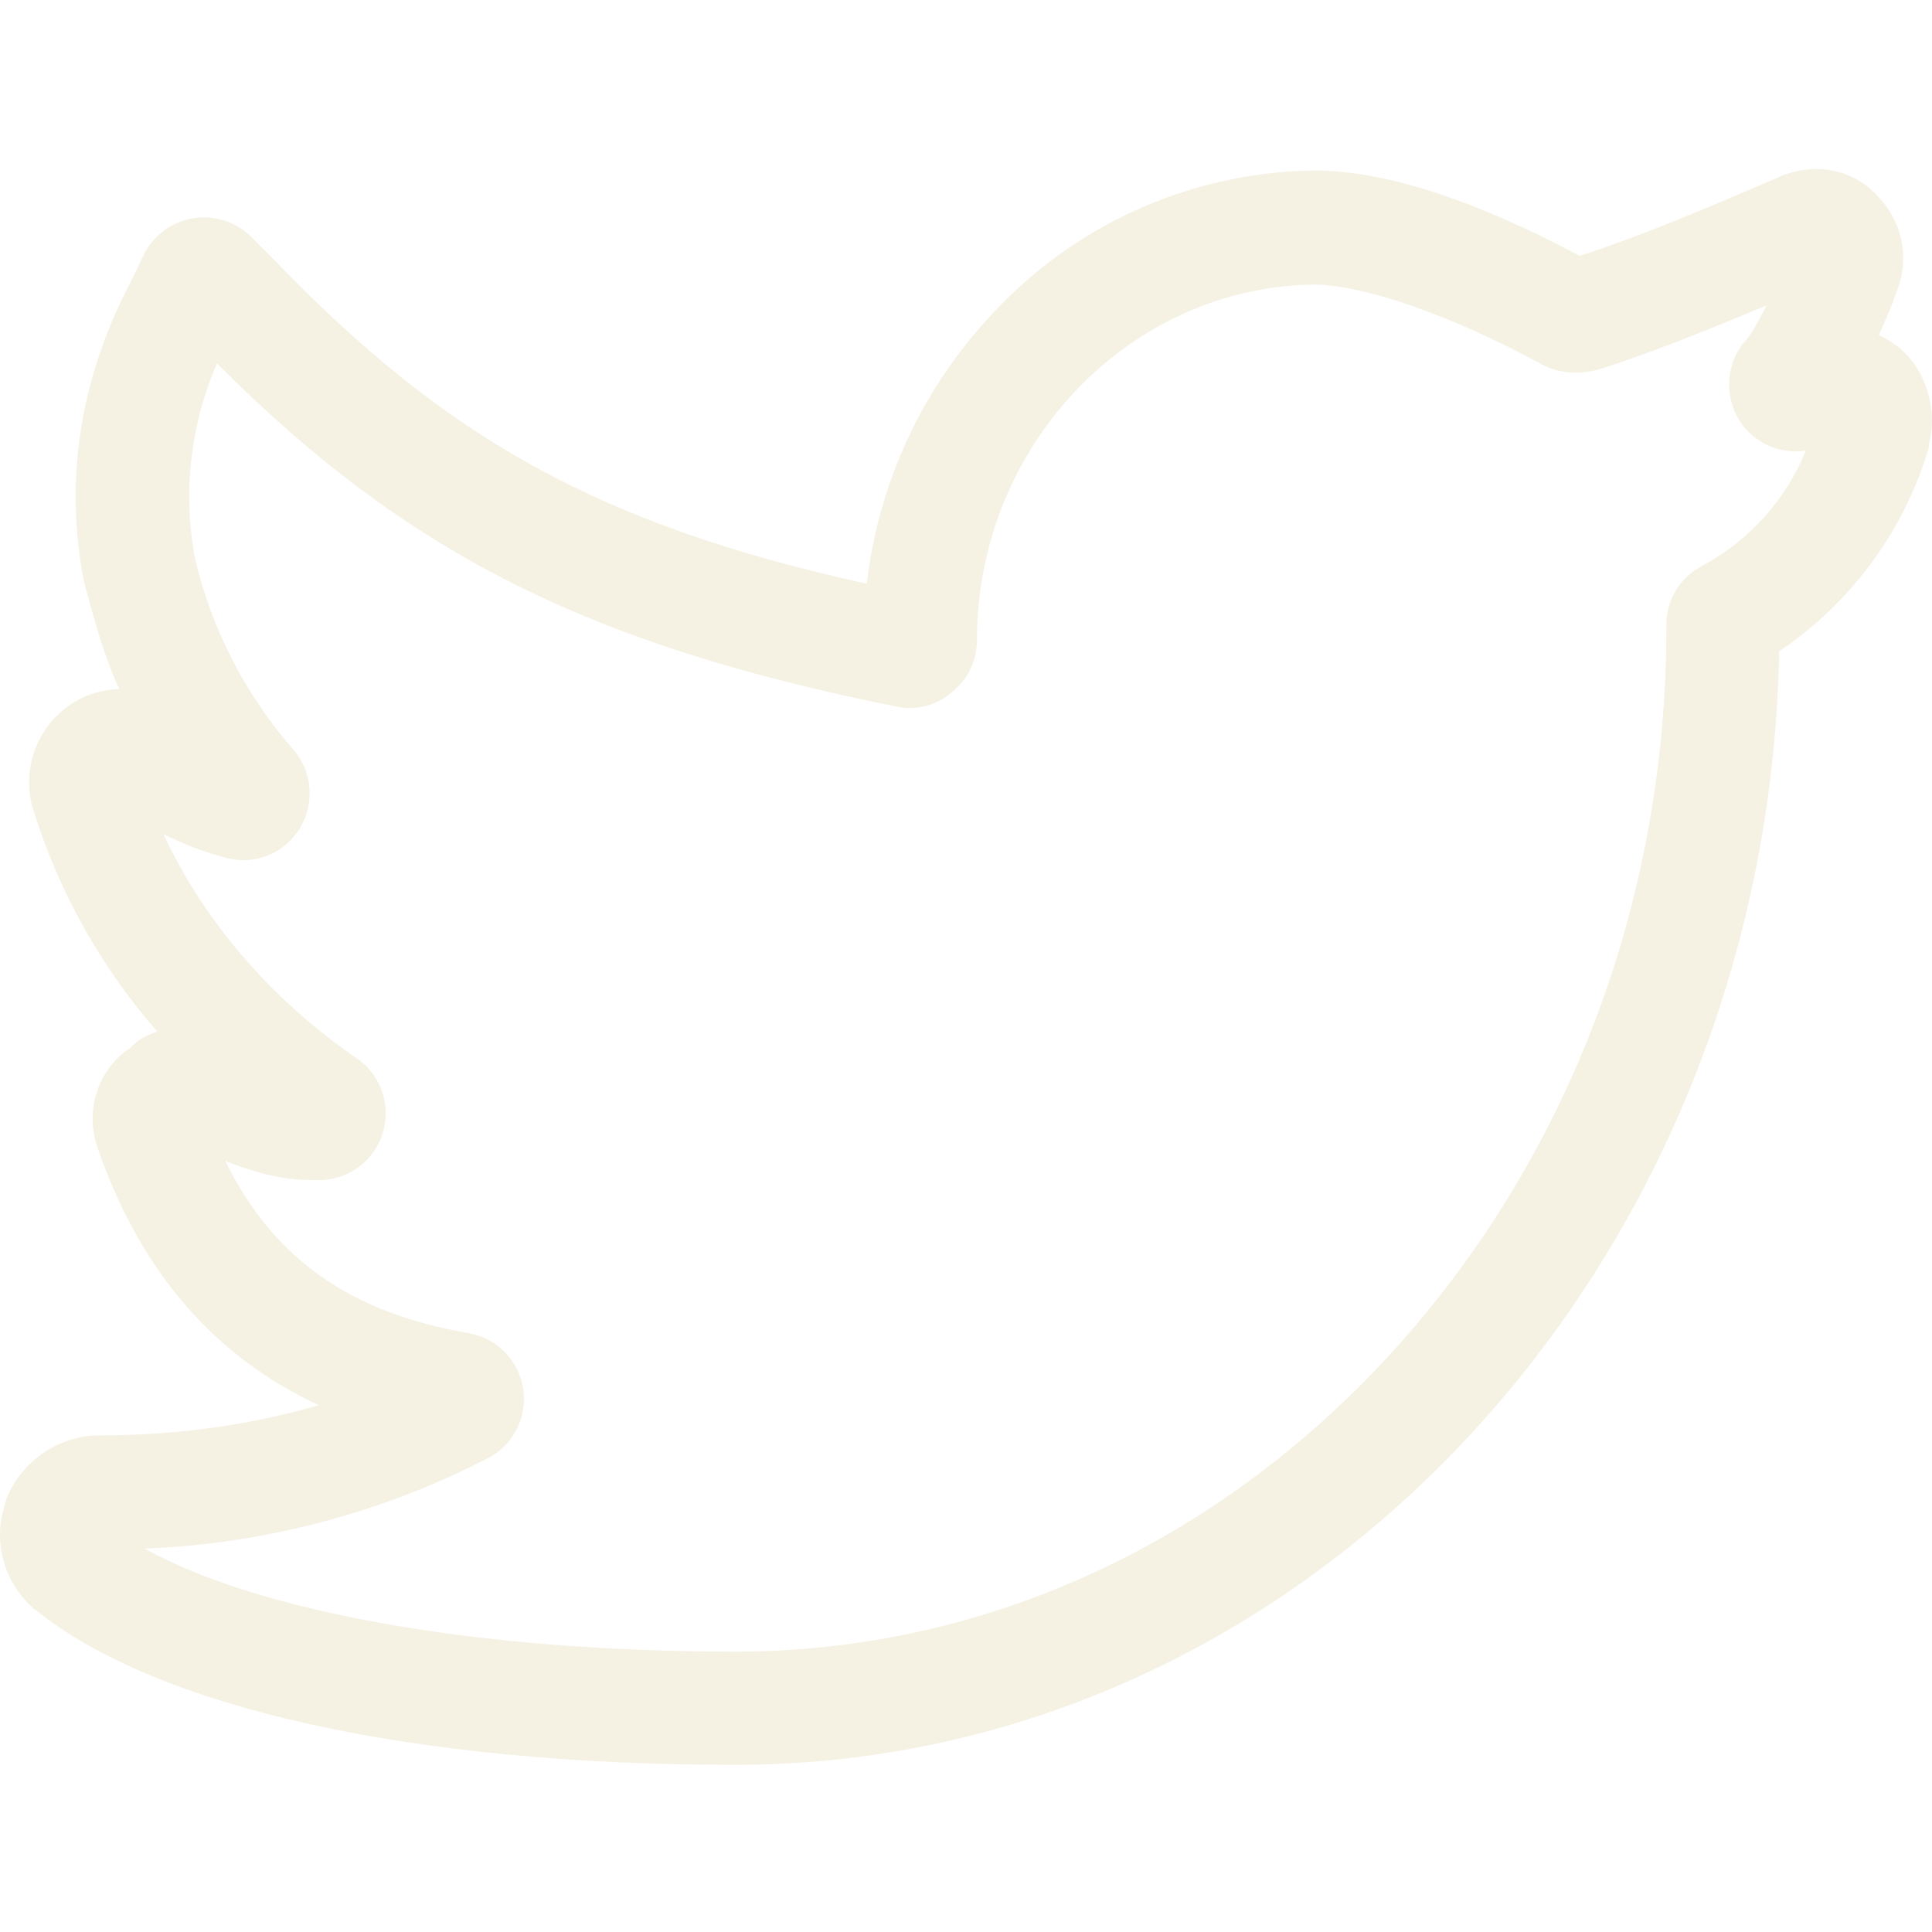
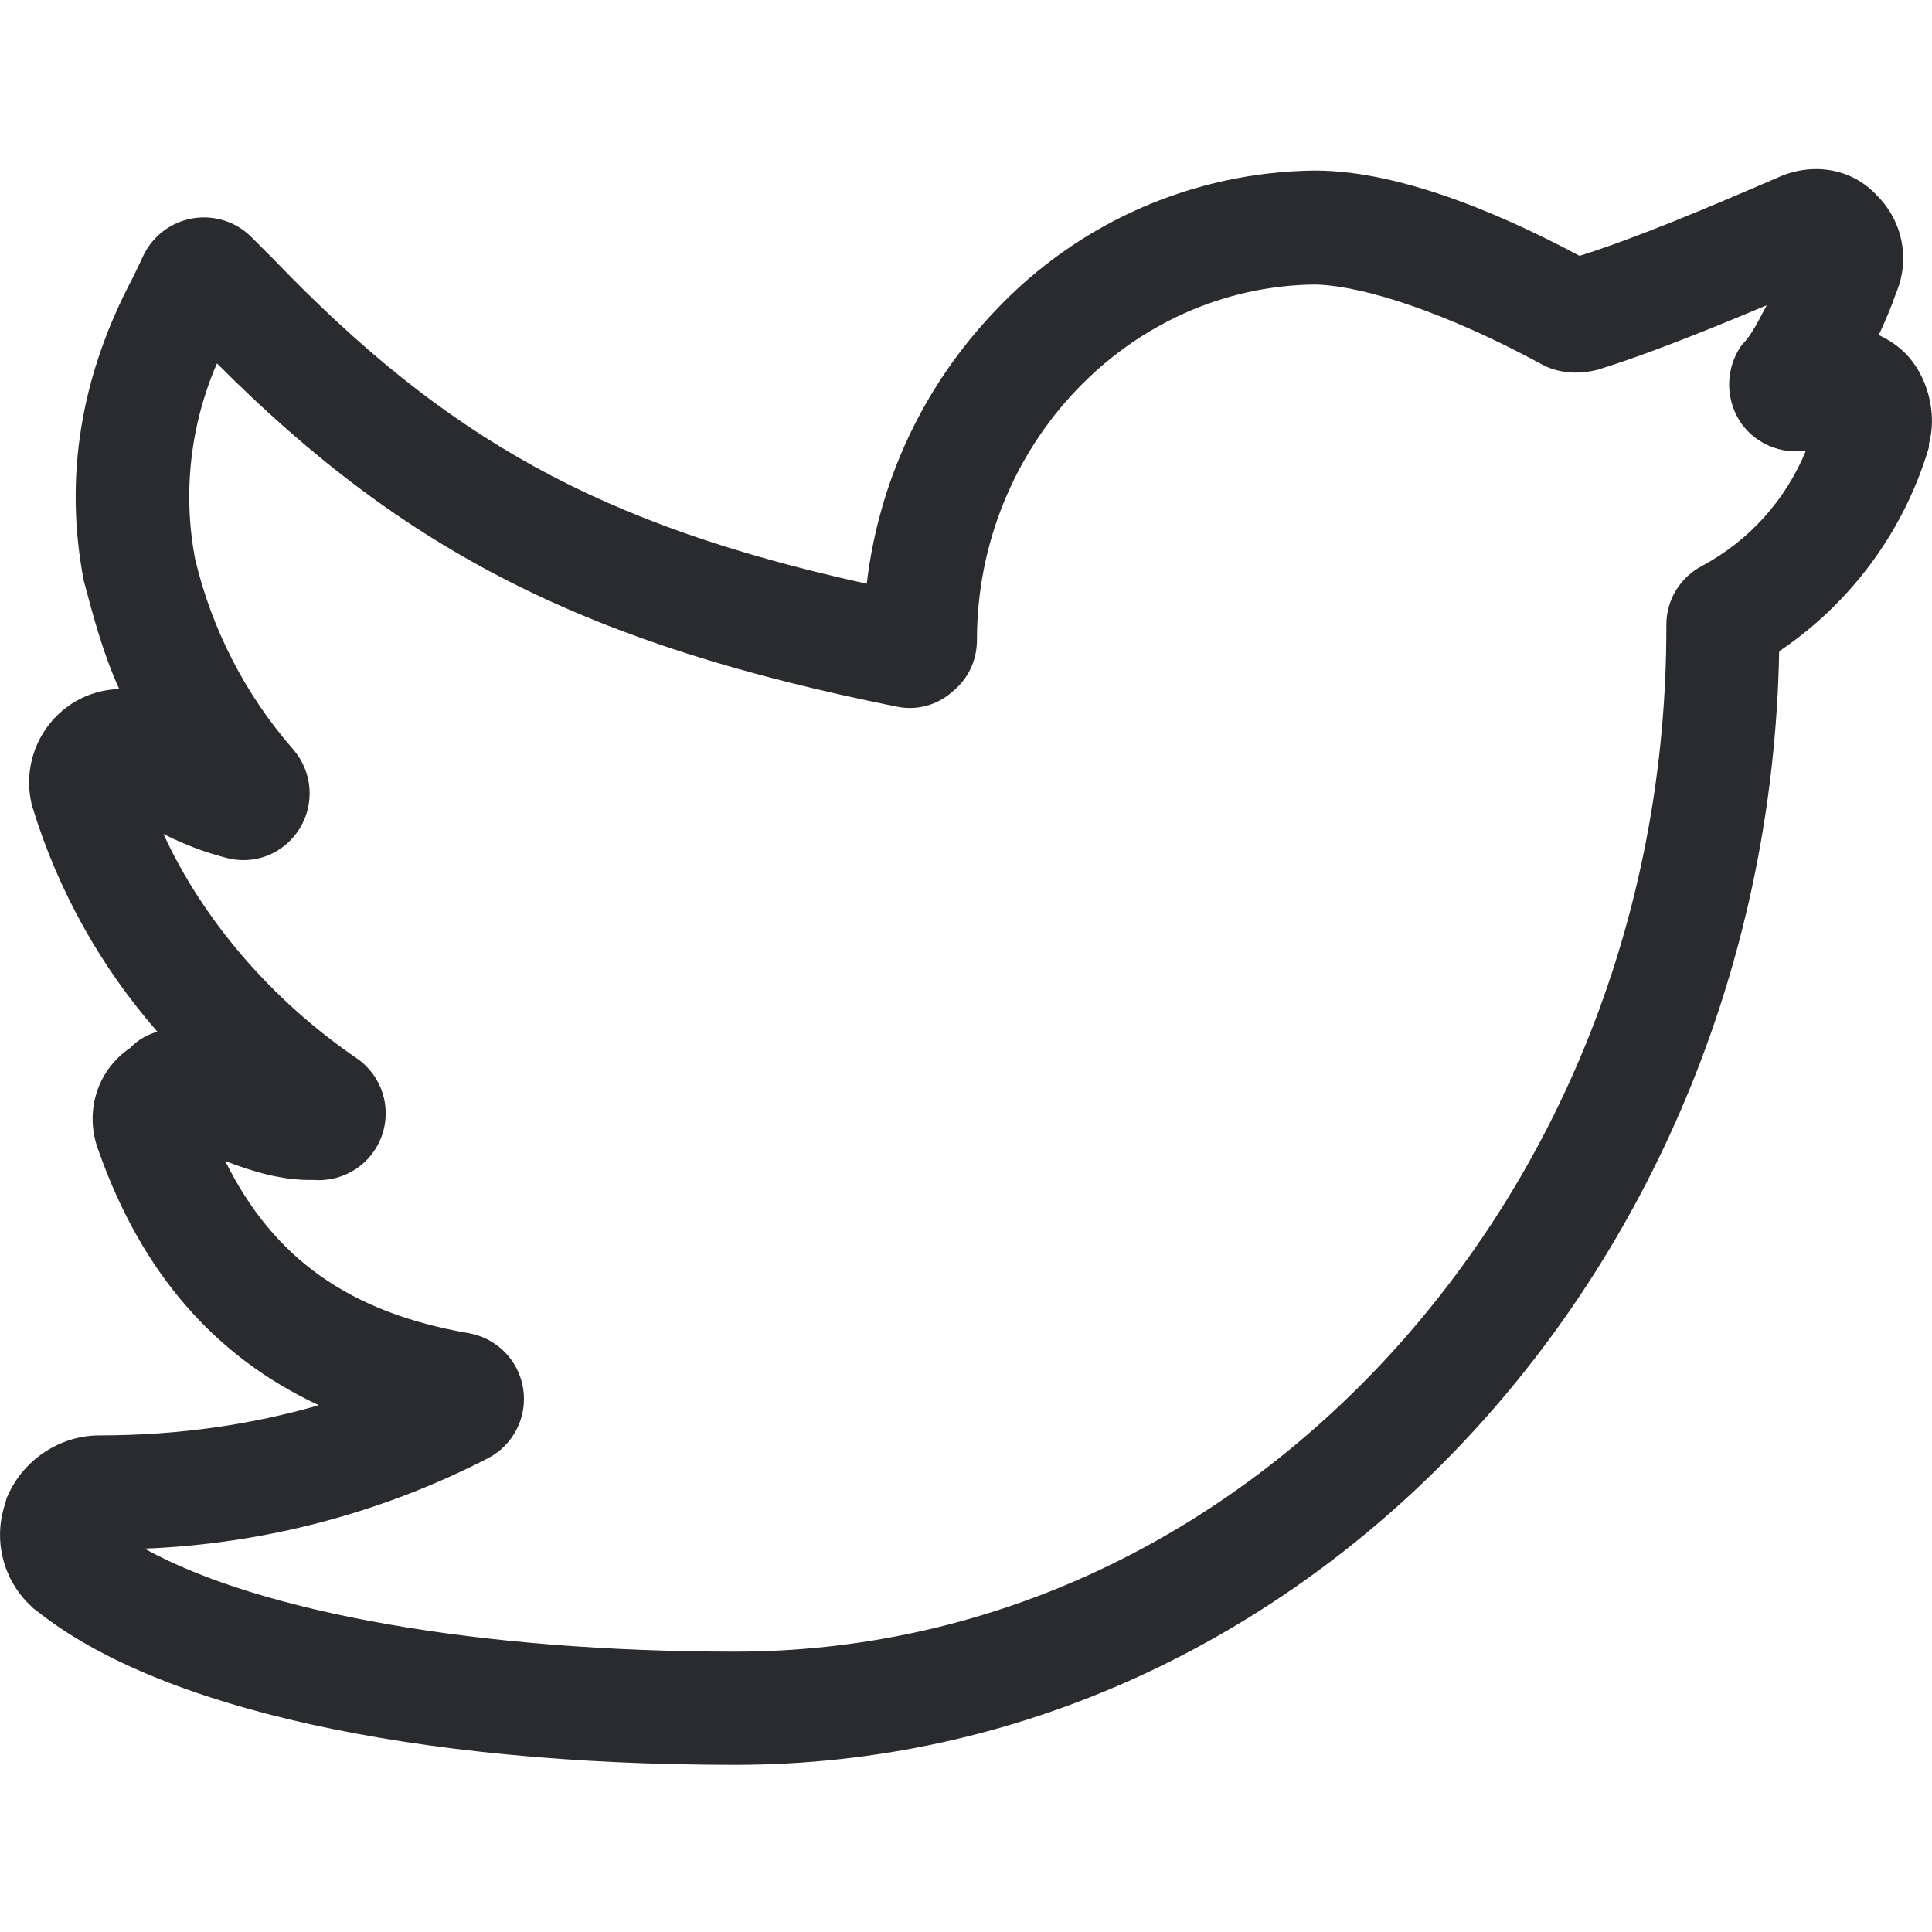
<svg xmlns="http://www.w3.org/2000/svg" viewBox="0 -45 512 512">
-   <path d="M194.8 422.7c-85.4 0-153-15-185.3-41l-.6-.4-.6-.6a25.8 25.8 0 0 1-6.9-27.3l.3-1.2c4-10 13.8-16.7 24.4-16.8 21.9 0 41-3 58.4-8-27.7-12.9-47-35.2-58.4-67.5-3.8-10-.5-21.2 8.4-27.2 2.2-2.3 4.6-3.5 7.2-4.3a162.2 162.2 0 0 1-33-59.2l-.3-.8-.1-.7A24.9 24.9 0 0 1 19.8 141c3.7-2.2 7.8-3.3 11.8-3.4-4.3-9.4-6.8-19-9.4-28.7-5.2-27-1-54 13-80.3l3-6.3a17.8 17.8 0 0 1 28.3-4.6l5.8 5.8c46 47.9 86.7 70.6 157.4 86.2 3.2-27.2 15-52.4 34-72.3A118 118 0 0 1 348.3.2h.2c24 0 52.5 13.2 70.1 22.6C433.8 18 452 10.3 470.8 2.2c8.9-4.2 19.7-3 26.7 4.7a23.4 23.4 0 0 1 5 25.7c-1.3 3.8-2.9 7.5-4.6 11.2 2.6 1.2 5 2.8 7 4.8 6 6 8.5 16 6.3 24v.9a99.1 99.1 0 0 1-39.7 54.1c-3 163.3-126 295.1-276.7 295.1zM38.3 365.4c30.5 16.9 88.5 27.3 156.5 27.3 65.4 0 127.2-28.1 173.8-79 47-51.5 73-119.8 73-192.3v-.8c0-6.6 3.6-12.6 9.6-15.7a60.7 60.7 0 0 0 27.4-30.5c-6.4 1-13-1.6-17-7a18.1 18.1 0 0 1 0-21c2.6-2.5 4.6-6.8 6.6-10.5-16.2 6.8-31.7 13-44.5 17-5.5 1.5-11 1-15.4-1.5-24-13-46.2-20.6-59.6-21-49.5.4-89.8 42.8-89.8 94.2 0 5.4-2.3 10.3-6.5 13.7a16.9 16.9 0 0 1-14.6 4c-81.6-16.4-130-40.5-180.3-91a88.6 88.6 0 0 0-5.8 51.8 117.8 117.8 0 0 0 26 50.5c5.1 5.9 5.8 14.3 1.7 21-4.2 6.7-12 9.8-19.6 7.7a81 81 0 0 1-16.5-6.3c10.5 22.8 28.6 44 51.3 59.5a17.7 17.7 0 0 1-11.4 32.2c-8.6.2-16.4-2.3-23.5-5 12.8 25.9 33.1 40.2 64.5 45.6a17.7 17.7 0 0 1 5.2 33.1 217.5 217.5 0 0 1-91.1 24zm0 0" fill="#f5f1e3" />
+   <path d="M194.8 422.7c-85.4 0-153-15-185.3-41l-.6-.4-.6-.6a25.8 25.8 0 0 1-6.9-27.3l.3-1.2c4-10 13.8-16.7 24.4-16.8 21.9 0 41-3 58.4-8-27.7-12.9-47-35.2-58.4-67.5-3.8-10-.5-21.2 8.4-27.2 2.2-2.3 4.6-3.5 7.2-4.3a162.2 162.2 0 0 1-33-59.2l-.3-.8-.1-.7A24.9 24.9 0 0 1 19.8 141c3.7-2.2 7.8-3.3 11.8-3.4-4.3-9.4-6.8-19-9.4-28.7-5.2-27-1-54 13-80.3l3-6.3a17.8 17.8 0 0 1 28.3-4.6l5.8 5.8c46 47.9 86.7 70.6 157.4 86.2 3.2-27.2 15-52.4 34-72.3A118 118 0 0 1 348.3.2h.2c24 0 52.5 13.2 70.1 22.6C433.8 18 452 10.3 470.8 2.2c8.9-4.2 19.7-3 26.7 4.7a23.4 23.4 0 0 1 5 25.7c-1.3 3.8-2.9 7.5-4.6 11.2 2.6 1.2 5 2.8 7 4.8 6 6 8.5 16 6.3 24v.9a99.1 99.1 0 0 1-39.7 54.1c-3 163.3-126 295.1-276.7 295.1zM38.3 365.4c30.5 16.9 88.5 27.3 156.5 27.3 65.4 0 127.2-28.1 173.8-79 47-51.5 73-119.8 73-192.3v-.8c0-6.6 3.6-12.6 9.6-15.7a60.7 60.7 0 0 0 27.4-30.5c-6.4 1-13-1.6-17-7a18.1 18.1 0 0 1 0-21c2.6-2.5 4.6-6.8 6.6-10.5-16.2 6.8-31.7 13-44.5 17-5.5 1.5-11 1-15.4-1.5-24-13-46.2-20.6-59.6-21-49.5.4-89.8 42.8-89.8 94.2 0 5.4-2.3 10.3-6.5 13.7a16.9 16.9 0 0 1-14.6 4c-81.6-16.4-130-40.5-180.3-91a88.6 88.6 0 0 0-5.8 51.8 117.8 117.8 0 0 0 26 50.5c5.1 5.9 5.8 14.3 1.7 21-4.2 6.7-12 9.8-19.6 7.7a81 81 0 0 1-16.5-6.3c10.5 22.8 28.6 44 51.3 59.5a17.7 17.7 0 0 1-11.4 32.2c-8.6.2-16.4-2.3-23.5-5 12.8 25.9 33.1 40.2 64.5 45.6a17.7 17.7 0 0 1 5.2 33.1 217.5 217.5 0 0 1-91.1 24zm0 0" fill="#2a2b2e" />
</svg>
